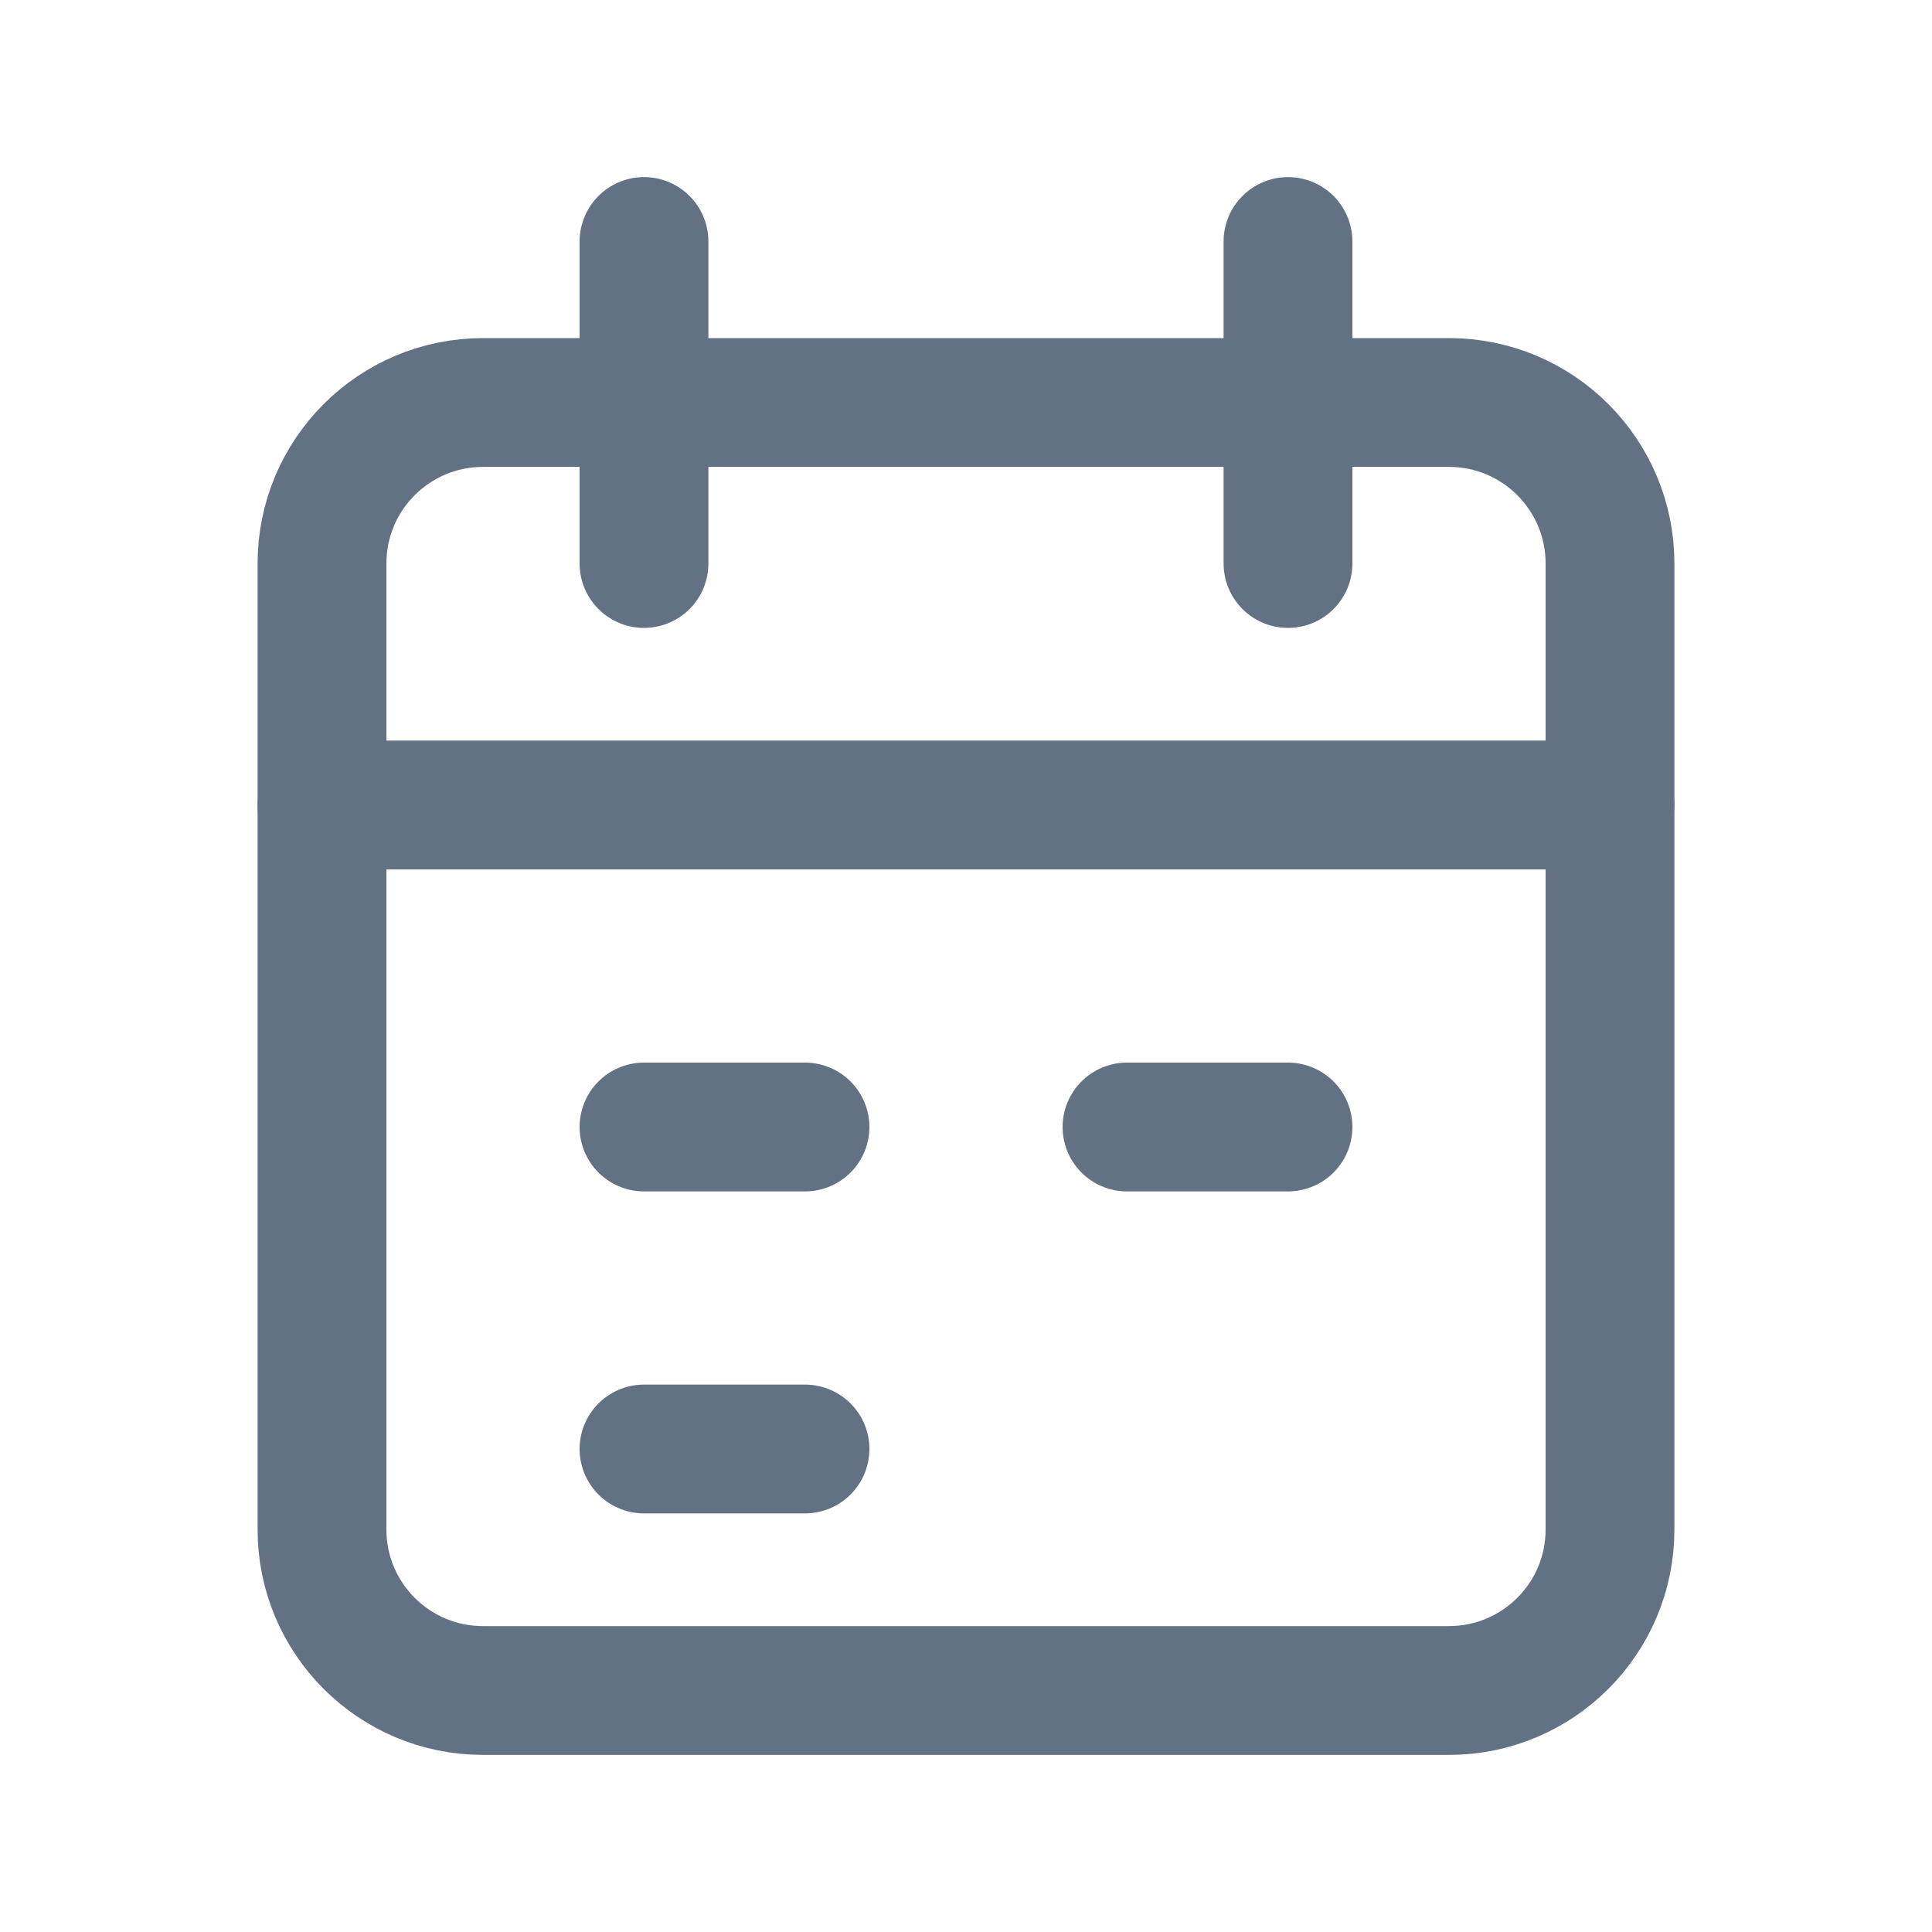
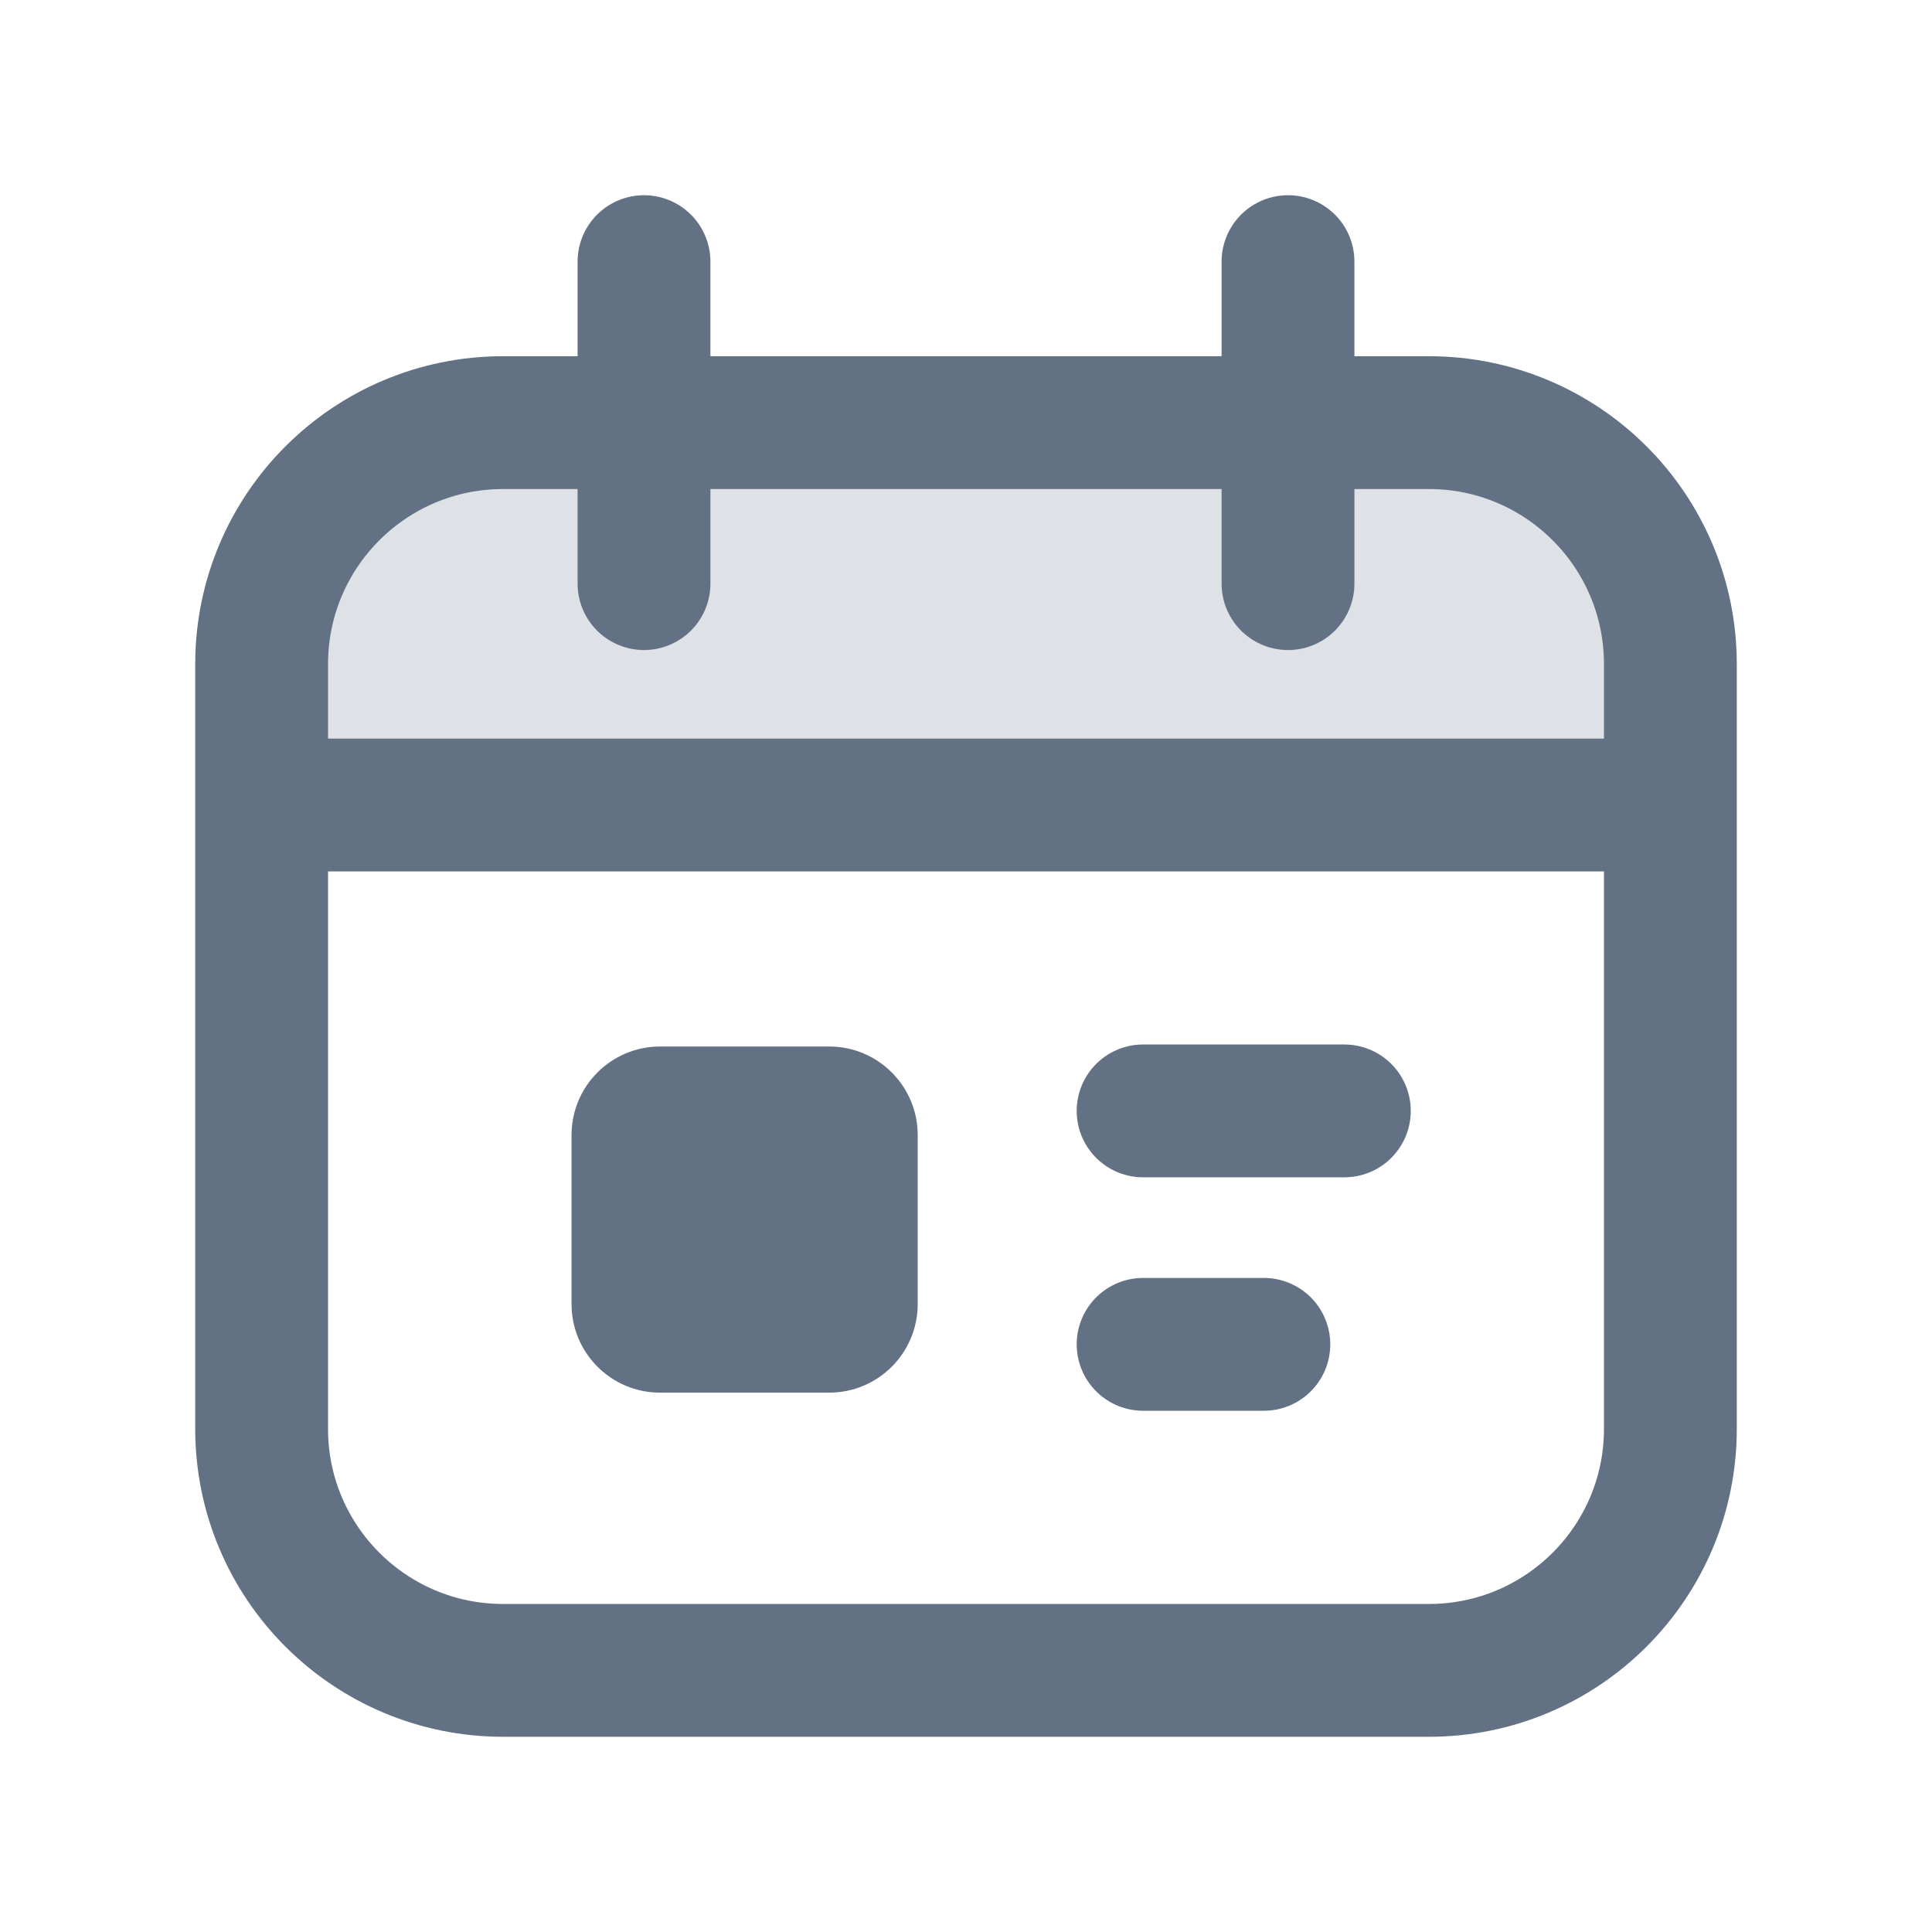
- <svg xmlns="http://www.w3.org/2000/svg" width="24" height="24" viewBox="0 0 24 24" fill="none" stroke="#637184" stroke-width="1.6" stroke-linecap="round" stroke-linejoin="round">
-   <rect x="4" y="5" width="16" height="16" rx="2" />
-   <path d="M8 3v4m8-4v4M4 10h16M8 14h2m4 0h2m-8 4h2" />
+ <svg xmlns="http://www.w3.org/2000/svg" width="24" height="24" viewBox="0 0 24 24" fill="none" stroke="#637184" stroke-width="1.65" stroke-linecap="round" stroke-linejoin="round">
+   <rect x="3.25" y="5.25" width="17.5" height="15.5" rx="3" />
+   <path d="M3.5 10h17M8 3.25v4m8-4v4" />
+   <path d="M4 9.5V7.75A2 2 0 0 1 6 5.75h12a2 2 0 0 1 2 2V9.5z" fill="#637184" fill-opacity=".21" stroke="none" />
+   <rect x="7.1" y="13" width="4.3" height="4.3" rx="1.1" fill="#637184" stroke="none" />
+   <path d="M14.2 13.8h2.5m-2.5 2.9h1.5" />
</svg>
